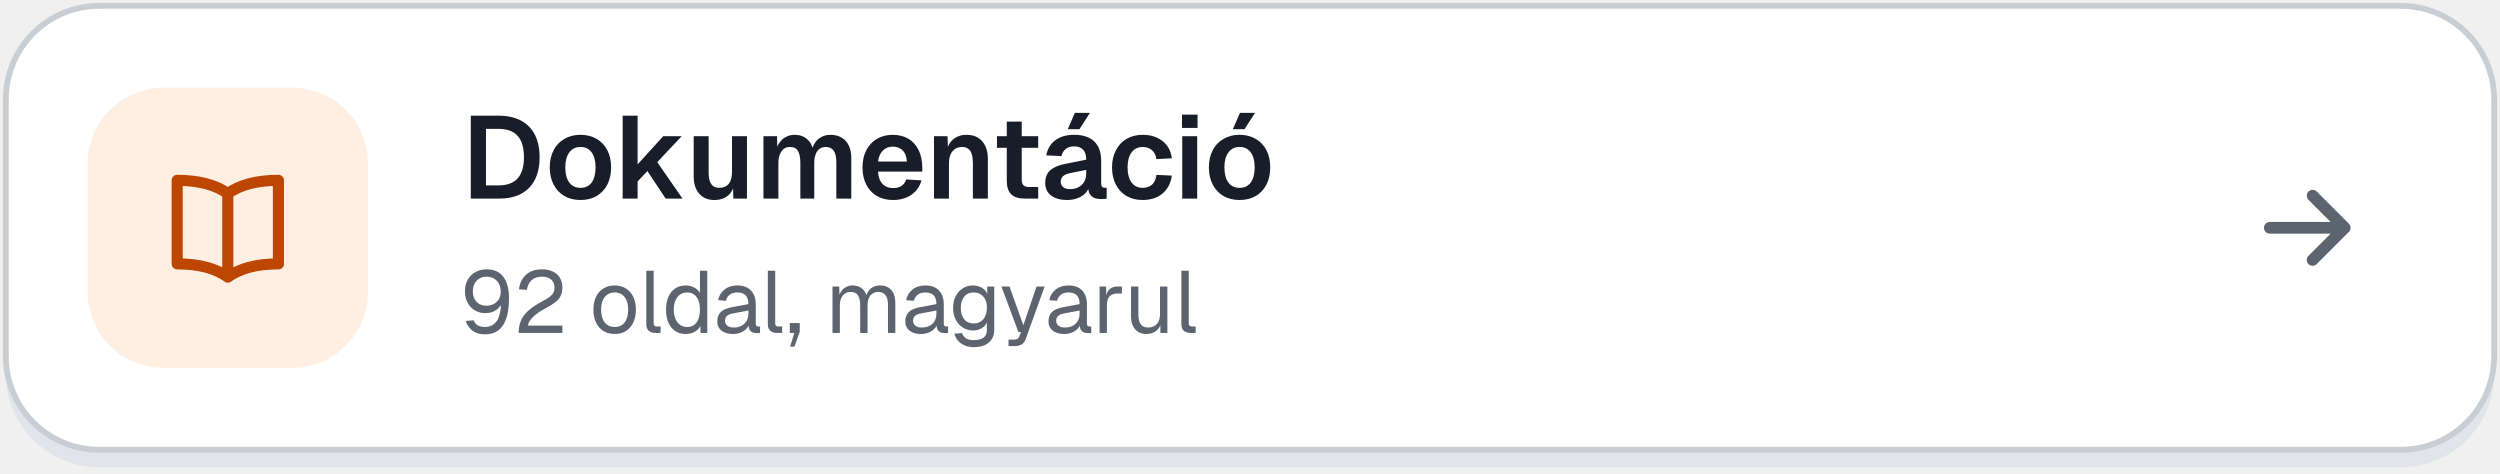
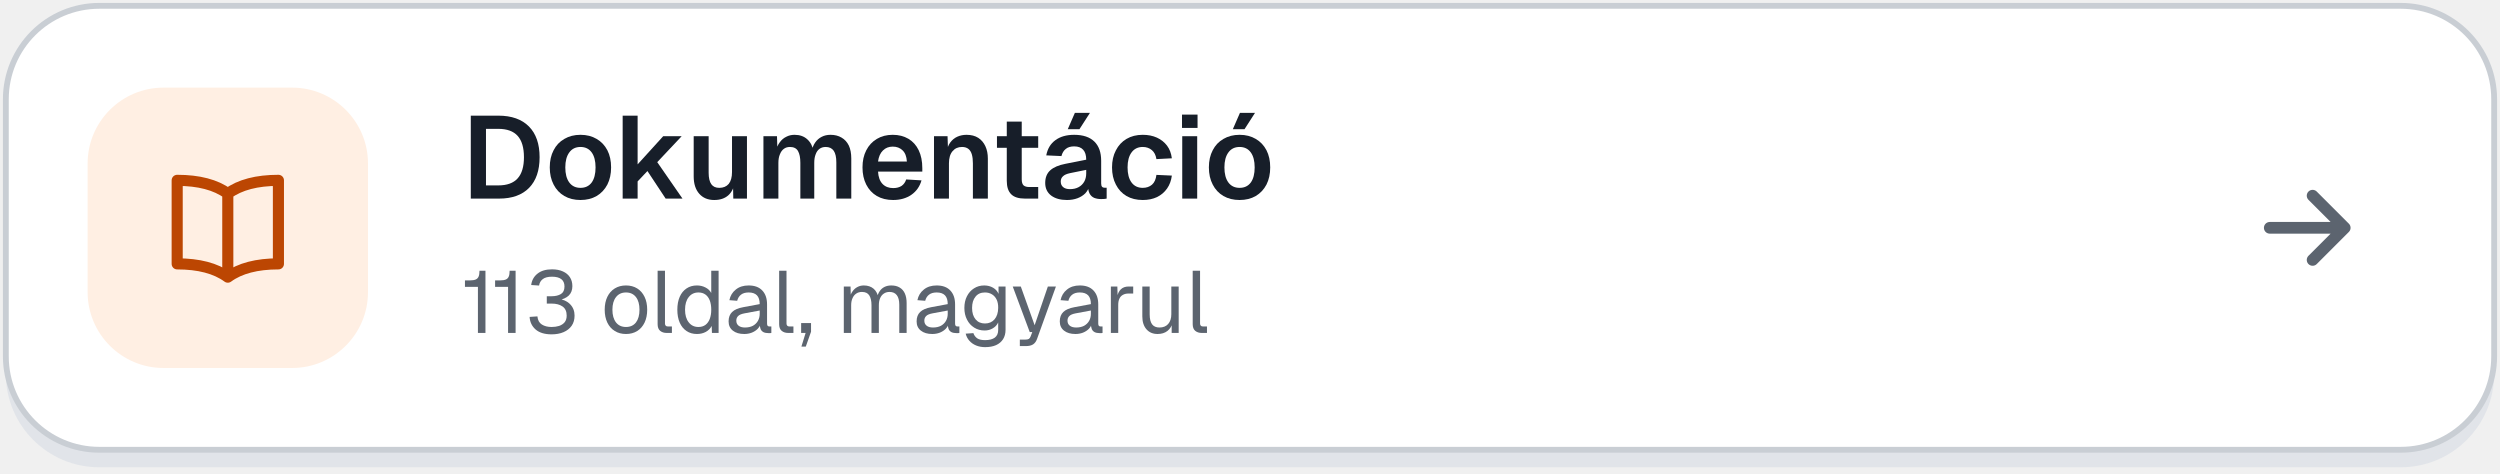
<svg xmlns="http://www.w3.org/2000/svg" width="428" height="81" viewBox="0 0 428 81" role="img" aria-labelledby="title desc">
  <defs>
    <path id="t0" d="M322 0L80 0L80-710L316-710Q486-710 578-617Q669-525 669-354Q669-184 579-92Q489 0 322 0M210-597L210-113L316-113Q427-113 481-173Q535-233 535-354Q535-477 481-537Q427-597 316-597" />
    <path id="t1" d="M302 12Q223 12 164-22Q104-57 72-120Q39-183 39-267Q39-352 72-414Q104-477 164-511Q223-546 302-546Q381-546 440-511Q499-477 532-414Q564-352 564-267Q564-183 532-120Q499-57 440-22Q381 12 302 12M302-92Q364-92 398-138Q431-184 431-267Q431-349 398-395Q364-442 302-442Q240-442 206-395Q172-349 172-267Q172-184 206-138Q240-92 302-92" />
    <path id="t2" d="M198 0L70 0L70-710L198-710L198-293L417-534L575-534L366-312L582 0L438 0L282-236L198-147" />
    <path id="t3" d="M246 12Q165 12 118-41Q70-95 70-190L70-534L198-534L198-222Q198-155 221-123Q243-92 289-92Q341-92 370-126Q398-161 398-227L398-534L526-534L526 0L409 0L406-147L422-142Q410-66 365-27Q320 12 246 12" />
    <path id="t4" d="M198 0L70 0L70-534L186-534L190-403L178-409Q187-452 210-482Q232-513 265-529Q297-546 336-546Q404-546 446-507Q488-469 499-402L482-402Q491-449 513-480Q535-512 569-529Q602-546 644-546Q699-546 739-522Q779-499 801-454Q822-409 822-343L822 0L694 0L694-310Q694-376 672-409Q649-442 603-442Q572-442 550-426Q528-410 517-379Q505-349 505-306L505 0L386 0L386-306Q386-372 366-407Q346-442 297-442Q266-442 245-426Q223-410 211-379Q198-349 198-306" />
    <path id="t5" d="M301 12Q221 12 162-22Q103-57 71-120Q39-183 39-267Q39-351 71-413Q103-476 162-511Q220-546 298-546Q374-546 432-512Q489-478 520-414Q551-350 551-260L551-231L172-231Q176-161 211-125Q245-90 302-90Q345-90 374-109Q402-129 413-164L544-156Q522-78 458-33Q393 12 301 12M172-317L419-317Q415-382 382-413Q349-445 298-445Q247-445 214-412Q180-379 172-317" />
    <path id="t6" d="M198 0L70 0L70-534L186-534L191-384L176-390Q184-446 209-480Q234-514 270-530Q306-546 349-546Q408-546 449-520Q489-494 510-448Q531-403 531-343L531 0L403 0L403-302Q403-347 394-378Q385-409 365-425Q344-442 310-442Q259-442 229-406Q198-370 198-302" />
    <path id="t7" d="M398 0L284 0Q204 0 167-37Q129-74 129-153L129-659L257-659L257-165Q257-128 273-113Q289-99 323-99L398-99L398 0M398-435L45-435L45-534L398-534" />
    <path id="t8" d="M225 12Q141 12 90-26Q39-65 39-134Q39-203 82-242Q125-281 213-298L390-333Q390-390 364-418Q338-447 287-447Q241-447 215-425Q188-404 178-364L48-370Q64-455 126-500Q188-546 287-546Q401-546 460-488Q518-431 518-324L518-130Q518-109 526-101Q533-93 548-93L565-93L565 0Q559 2 546 3Q532 4 518 4Q485 4 459-6Q433-17 419-43Q405-70 405-116L416-108Q408-73 382-45Q355-18 315-3Q275 12 225 12M251-81Q294-81 325-98Q356-115 373-145Q390-175 390-216L390-246L252-218Q209-209 191-191Q172-174 172-146Q172-115 193-98Q213-81 251-81M332-594L232-594L293-734L422-734" />
    <path id="t9" d="M302 12Q222 12 163-22Q104-57 72-120Q39-183 39-267Q39-351 72-413Q104-476 163-511Q222-546 302-546Q370-546 423-522Q476-498 510-453Q543-409 551-345L419-338Q411-389 380-415Q348-442 302-442Q240-442 206-395Q172-349 172-267Q172-184 206-138Q240-92 302-92Q349-92 381-119Q412-146 419-203L551-197Q543-133 510-86Q477-39 424-13Q371 12 302 12" />
    <path id="ta" d="M198 0L70 0L70-534L198-534L198 0M201-605L68-605L68-719L201-719" />
    <path id="tb" d="M302 12Q223 12 164-22Q104-57 72-120Q39-183 39-267Q39-352 72-414Q104-477 164-511Q223-546 302-546Q381-546 440-511Q499-477 532-414Q564-352 564-267Q564-183 532-120Q499-57 440-22Q381 12 302 12M302-92Q364-92 398-138Q431-184 431-267Q431-349 398-395Q364-442 302-442Q240-442 206-395Q172-349 172-267Q172-184 206-138Q240-92 302-92M344-594L244-594L305-734L434-734" />
-     <path id="tc" d="M268 16Q180 16 125-27Q69-71 49-137L140-144Q152-108 184-88Q216-68 268-68Q357-68 405-139Q452-211 453-370L474-366Q449-299 397-262Q345-226 276-226Q207-226 154-257Q101-288 71-344Q40-400 40-474Q40-552 72-608Q104-665 160-695Q216-726 287-726Q376-726 433-685Q489-644 516-570Q543-497 543-397Q543-308 529-232Q515-157 483-101Q451-46 399-15Q346 16 268 16M282-311Q331-311 368-330Q405-349 427-385Q448-421 448-472Q448-521 429-559Q409-598 373-620Q337-642 287-642Q238-642 203-620Q168-599 149-561Q130-523 130-474Q130-424 150-387Q169-351 203-331Q237-311 282-311" />
-     <path id="td" d="M559 0L60 0Q60-75 84-135Q107-196 167-251Q226-306 332-362Q381-388 411-410Q441-432 455-457Q469-482 469-518Q469-555 453-582Q437-610 406-626Q374-642 327-642Q252-642 209-603Q165-564 154-492L64-498Q76-602 144-664Q212-726 327-726Q400-726 452-700Q504-674 532-627Q559-581 559-520Q559-466 541-426Q523-387 481-353Q438-319 364-280Q268-229 219-177Q169-125 166-84L559-84" />
+     <path id="tc" d="M274 0L188 0L188-526L40-526L40-600L100-600Q139-600 163-610Q186-620 196-644Q206-668 206-710L274-710" />
+     <path id="td" d="M301 16Q183 16 119-39Q55-95 50-183L139-189Q145-124 190-96Q234-68 301-68Q347-68 386-80Q425-93 449-121Q473-150 473-198Q473-269 426-302Q379-335 302-335L246-335L246-419L302-419Q365-419 407-444Q448-469 448-530Q448-585 413-613Q377-642 306-642Q236-642 201-615Q165-588 158-541L68-547Q78-627 139-676Q200-726 306-726Q378-726 430-702Q482-679 510-636Q538-593 538-534Q538-468 497-427Q455-387 374-372L374-390Q461-380 512-328Q563-276 563-198Q563-130 530-82Q496-34 437-9Q378 16 301 16" />
    <path id="tf" d="M287 12Q214 12 159-22Q104-56 74-118Q44-181 44-265Q44-350 74-412Q104-474 159-508Q214-542 287-542Q360-542 415-508Q469-474 499-412Q529-350 529-265Q529-181 499-118Q469-56 415-22Q360 12 287 12M287-68Q360-68 401-120Q441-173 441-265Q441-357 401-409Q360-462 287-462Q214-462 173-409Q132-357 132-265Q132-173 173-120Q214-68 287-68" />
    <path id="tg" d="M243 0L184 0Q138 0 109-24Q80-48 80-100L80-710L164-710L164-107Q164-91 173-82Q181-74 197-74L243-74" />
    <path id="th" d="M268 12Q199 12 149-22Q98-56 71-118Q44-180 44-265Q44-350 71-412Q98-474 149-508Q199-542 268-542Q321-542 365-519Q409-497 431-456L431-710L515-710L515 0L439 0L436-80Q414-37 369-12Q324 12 268 12M285-68Q332-68 365-92Q397-116 414-160Q431-205 431-265Q431-327 414-371Q397-415 365-438Q332-462 285-462Q215-462 174-409Q132-357 132-265Q132-174 174-121Q215-68 285-68" />
    <path id="ti" d="M223 12Q141 12 93-26Q44-64 44-132Q44-200 84-239Q124-278 211-294L399-329Q399-396 368-429Q336-462 273-462Q218-462 186-437Q154-413 142-367L53-374Q68-449 126-495Q183-542 273-542Q375-542 429-484Q483-427 483-326L483-107Q483-89 490-81Q496-74 511-74L532-74L532 0Q528 1 519 2Q510 2 500 2Q464 2 442-9Q419-21 409-45Q399-70 399-110L409-108Q402-74 375-46Q348-19 308-3Q268 12 223 12M231-62Q284-62 322-82Q359-103 379-138Q399-174 399-218L399-256L227-224Q173-214 153-193Q132-173 132-140Q132-103 159-82Q185-62 231-62" />
    <path id="tj" d="M97 156L47 156L95 0L44 0L44-113L157-113L157-14" />
    <path id="tk" d="M164 0L80 0L80-530L157-530L160-396L148-400Q157-444 180-475Q202-507 235-524Q268-542 308-542Q377-542 421-504Q464-466 475-398L459-399Q467-445 489-476Q510-508 544-525Q578-542 622-542Q679-542 718-518Q757-495 777-450Q797-405 797-341L797 0L713 0L713-323Q713-395 685-431Q657-468 602-468Q565-468 538-450Q510-432 495-398Q480-365 480-317L480 0L396 0L396-317Q396-388 371-428Q346-468 287-468Q250-468 223-450Q195-432 180-398Q164-364 164-317" />
    <path id="tl" d="M281 162Q224 162 178 143Q132 124 101 89Q70 54 59 8L147 2Q159 39 190 61Q220 82 281 82Q353 82 392 53Q430 24 430-34L430-120Q411-78 369-53Q327-28 275-28Q208-28 156-61Q103-94 74-152Q44-210 44-285Q44-361 73-418Q102-476 154-509Q205-542 271-542Q327-542 372-516Q416-490 434-446L434-530L514-530L514-36Q514 26 486 71Q458 115 406 139Q354 162 281 162M279-108Q347-108 388-155Q429-203 430-285Q431-340 413-379Q394-419 360-440Q325-462 279-462Q209-462 171-414Q132-367 132-285Q132-203 172-155Q211-108 279-108" />
    <path id="tm" d="M172 150L103 150L103 76L164 76Q192 76 206 68Q219 59 226 40L245-10L216-10L22-530L114-530L272-88L423-530L515-530L300 67Q285 110 255 130Q225 150 172 150" />
    <path id="tn" d="M164 0L80 0L80-530L154-530L158-396L150-399Q160-467 194-498Q227-530 283-530L335-530L335-450L284-450Q244-450 218-435Q191-421 178-392Q164-364 164-320" />
    <path id="to" d="M254 12Q175 12 128-41Q80-95 80-189L80-530L164-530L164-212Q164-135 192-98Q219-62 276-62Q339-62 375-102Q411-143 411-214L411-530L495-530L495 0L415 0L415-131L428-124Q412-59 367-23Q322 12 254 12" />
  </defs>
  <rect x="1" y="4" width="426" height="76" rx="16" fill="#e1e4e9" />
  <rect x="1" y="1" width="426" height="76" rx="16" fill="#ffffff" stroke="#c9ced4" />
  <rect x="15" y="15" width="48" height="48" rx="13" fill="#ffefe3" />
  <path d="M12 6.6C10.1 5.2 7.4 4.5 4 4.5v13.2c3.4 0 6.1.7 8 2.1 1.9-1.4 4.6-2.1 8-2.1V4.5c-3.4 0-6.1.7-8 2.1zM12 6.6v13.2" transform="translate(26 26) scale(1.0833)" fill="none" stroke="#bc4602" stroke-width="1.754" stroke-linecap="round" stroke-linejoin="round" />
  <g transform="translate(79 34) scale(0.02)" fill="#171e29">
    <use href="#t0" x="0" />
    <use href="#t1" x="717" />
    <use href="#t2" x="1310" />
    <use href="#t3" x="1918" />
    <use href="#t4" x="2515" />
    <use href="#t5" x="3394" />
    <use href="#t6" x="3975" />
    <use href="#t7" x="4539" />
    <use href="#t8" x="4958" />
    <use href="#t9" x="5530" />
    <use href="#ta" x="6100" />
    <use href="#tb" x="6359" />
  </g>
  <g transform="translate(79 57) scale(0.015)" fill="#5c646f">
    <use href="#tc" x="0" />
-     <use href="#td" x="593" />
-     <use href="#tf" x="1462" />
-     <use href="#tg" x="2030" />
-     <use href="#th" x="2291" />
-     <use href="#ti" x="2876" />
-     <use href="#tg" x="3417" />
-     <use href="#tj" x="3704" />
-     <use href="#tk" x="4155" />
-     <use href="#ti" x="5022" />
-     <use href="#tl" x="5567" />
-     <use href="#tm" x="6141" />
-     <use href="#ti" x="6656" />
-     <use href="#tn" x="7203" />
-     <use href="#to" x="7562" />
-     <use href="#tg" x="8137" />
+     <use href="#tc" x="344" />
+     <use href="#td" x="728" />
+     <use href="#tf" x="1591" />
+     <use href="#tg" x="2159" />
+     <use href="#th" x="2420" />
+     <use href="#ti" x="3005" />
+     <use href="#tg" x="3546" />
+     <use href="#tj" x="3833" />
+     <use href="#tk" x="4284" />
+     <use href="#ti" x="5151" />
+     <use href="#tl" x="5696" />
+     <use href="#tm" x="6270" />
+     <use href="#ti" x="6785" />
+     <use href="#tn" x="7332" />
+     <use href="#to" x="7691" />
+     <use href="#tg" x="8266" />
  </g>
  <path d="M5 12h14M13 6l6 6-6 6" transform="translate(384 28) scale(0.9167)" fill="none" stroke="#5c646f" stroke-width="2.182" stroke-linecap="round" stroke-linejoin="round" />
</svg>
